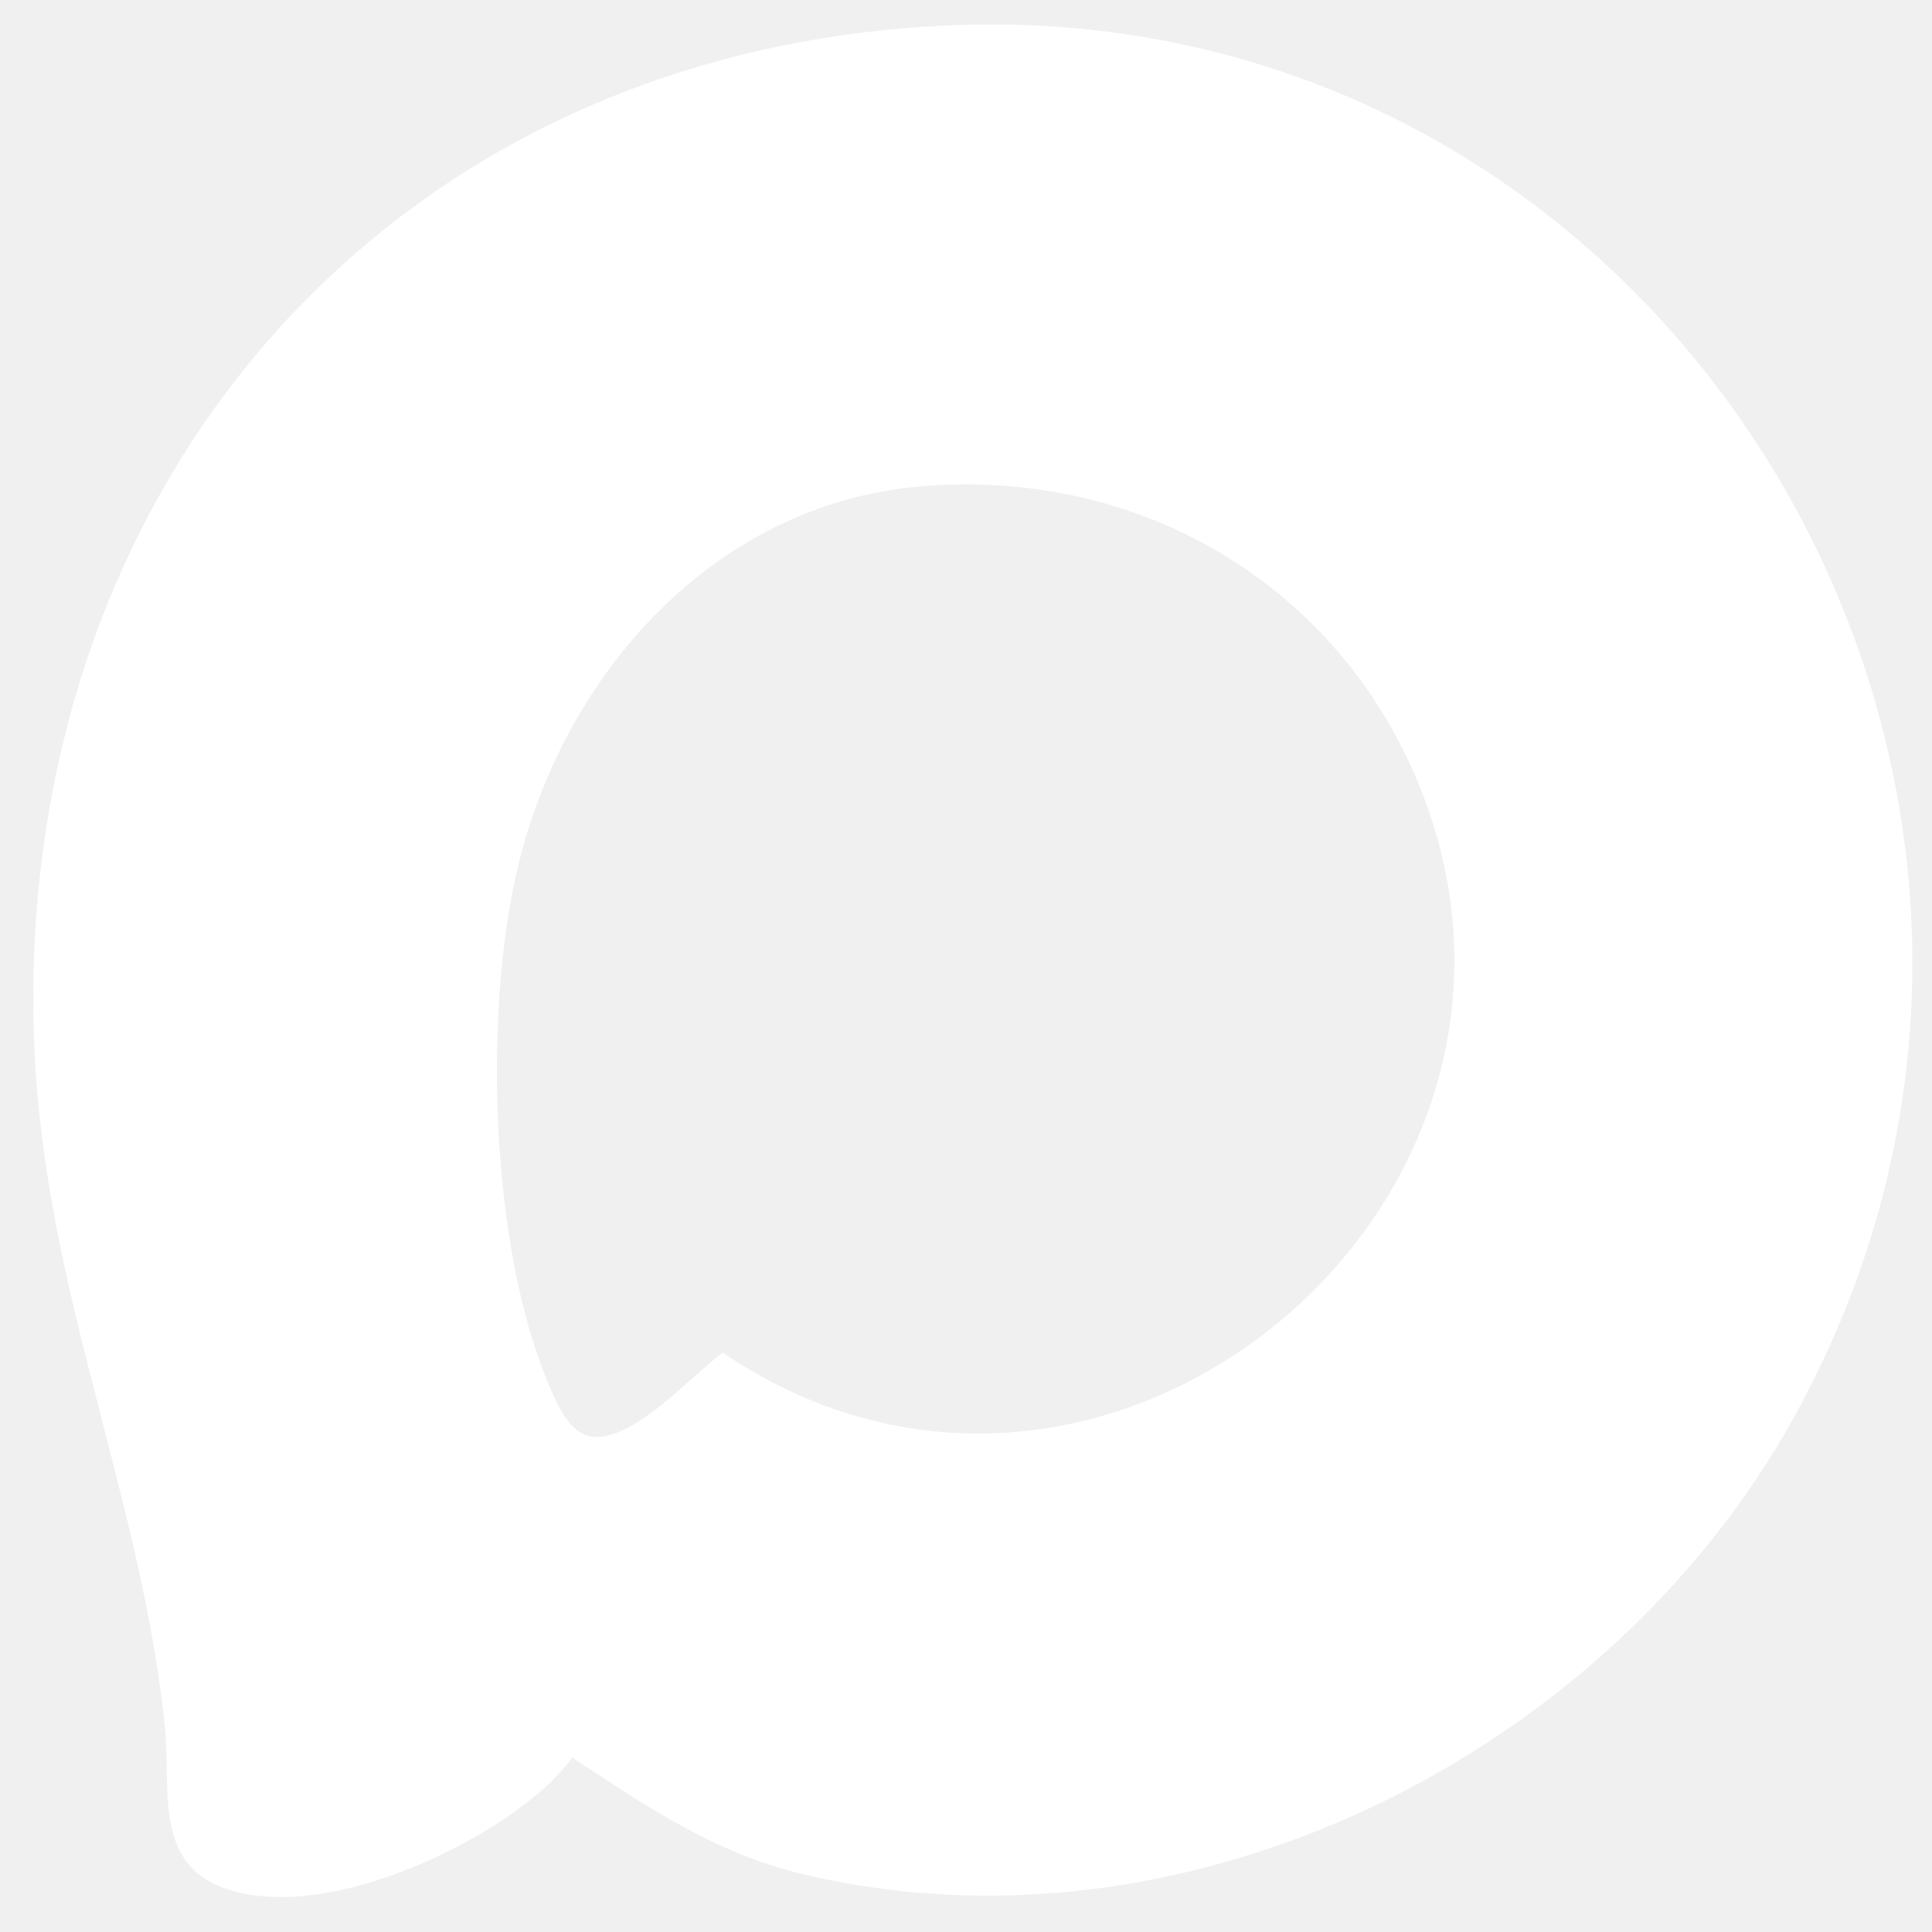
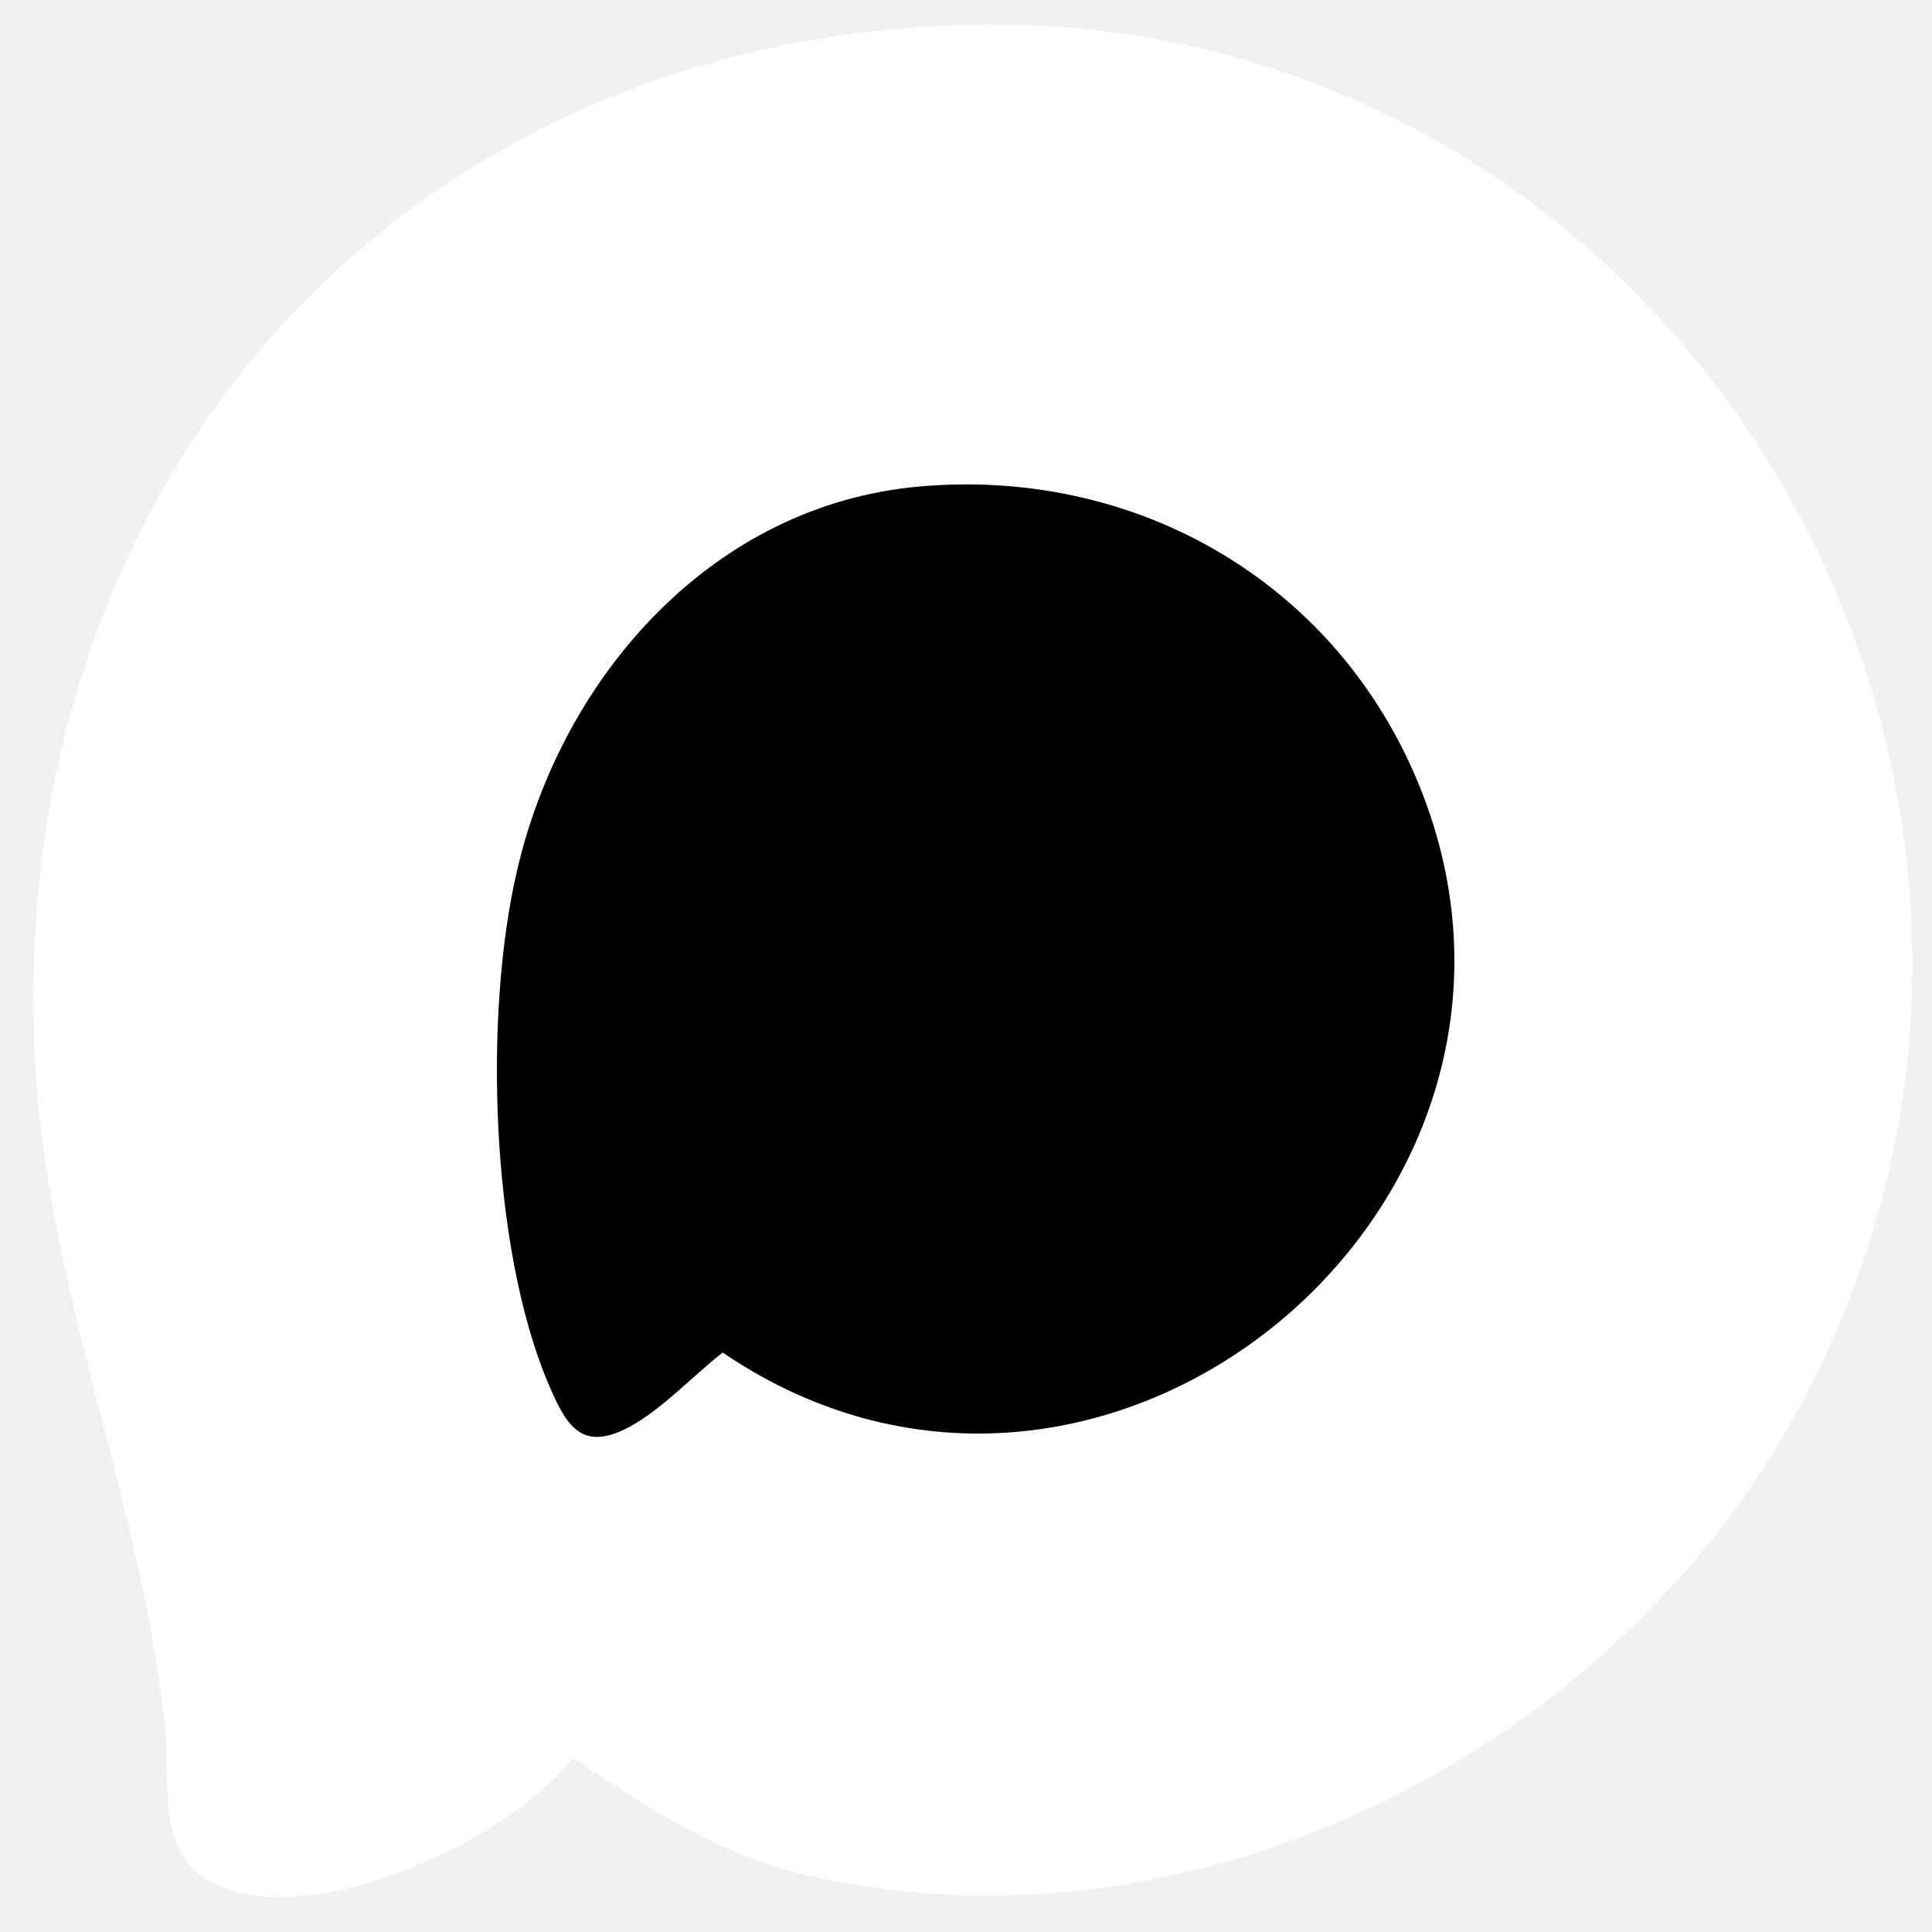
<svg xmlns="http://www.w3.org/2000/svg" viewBox="0 0 720 720">
+   <circle cx="365" cy="350" r="340" fill="#000" />
  <path fill="#fff" d="M350.4,9.6C141.8,20.5,4.1,184.1,12.8,390.4c3.8,90.3,40.1,168,48.7,253.7,2.2,22.2-4.2,49.6,21.4,59.3,31.5,11.9,79.8-8.1,106.2-26.4,9-6.1,17.6-13.2,24.2-22,27.3,18.1,53.2,35.6,85.7,43.4,143.1,34.3,299.9-44.2,369.6-170.3C799.6,291.2,622.5-4.6,350.4,9.6h0ZM269.4,504c-11.3,8.8-22.2,20.8-34.7,27.7-18.1,9.7-23.7-.4-30.5-16.4-21.4-50.9-24-137.6-11.5-190.9,16.8-72.5,72.9-136.3,150-143.1,78-6.9,150.4,32.7,183.1,104.2,72.4,159.1-112.9,316.2-256.4,218.6h0Z" />
</svg>
